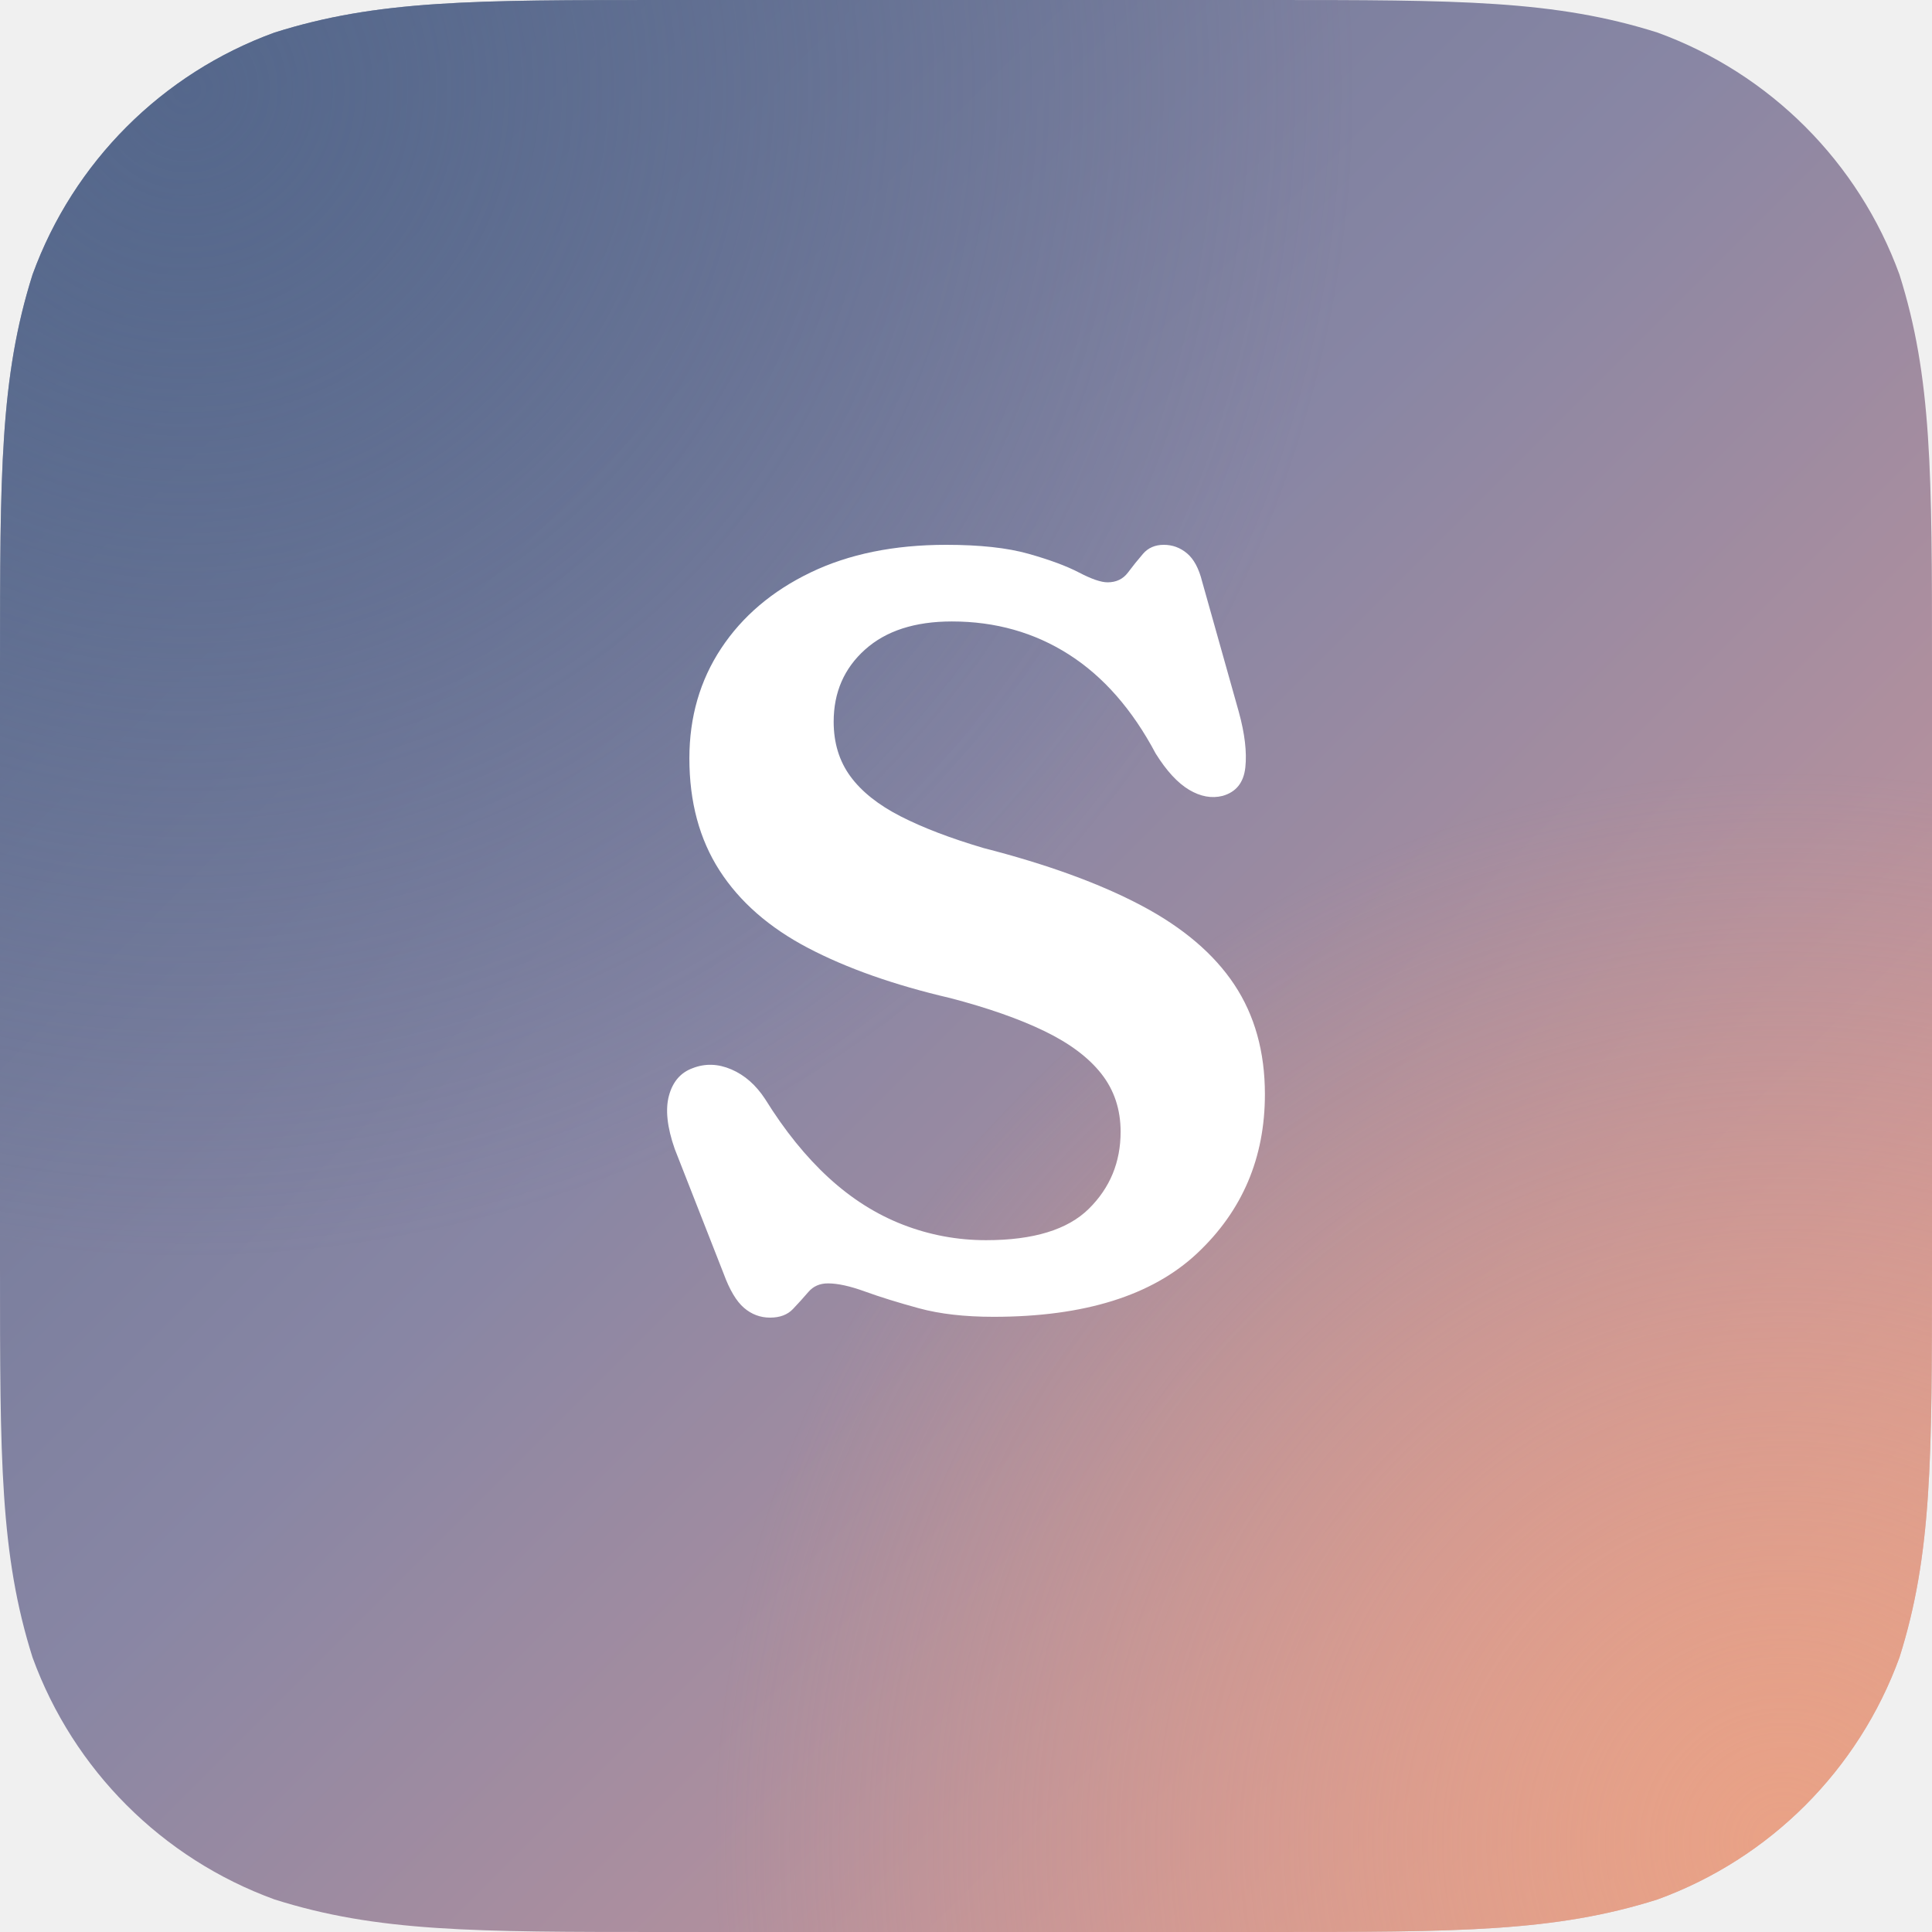
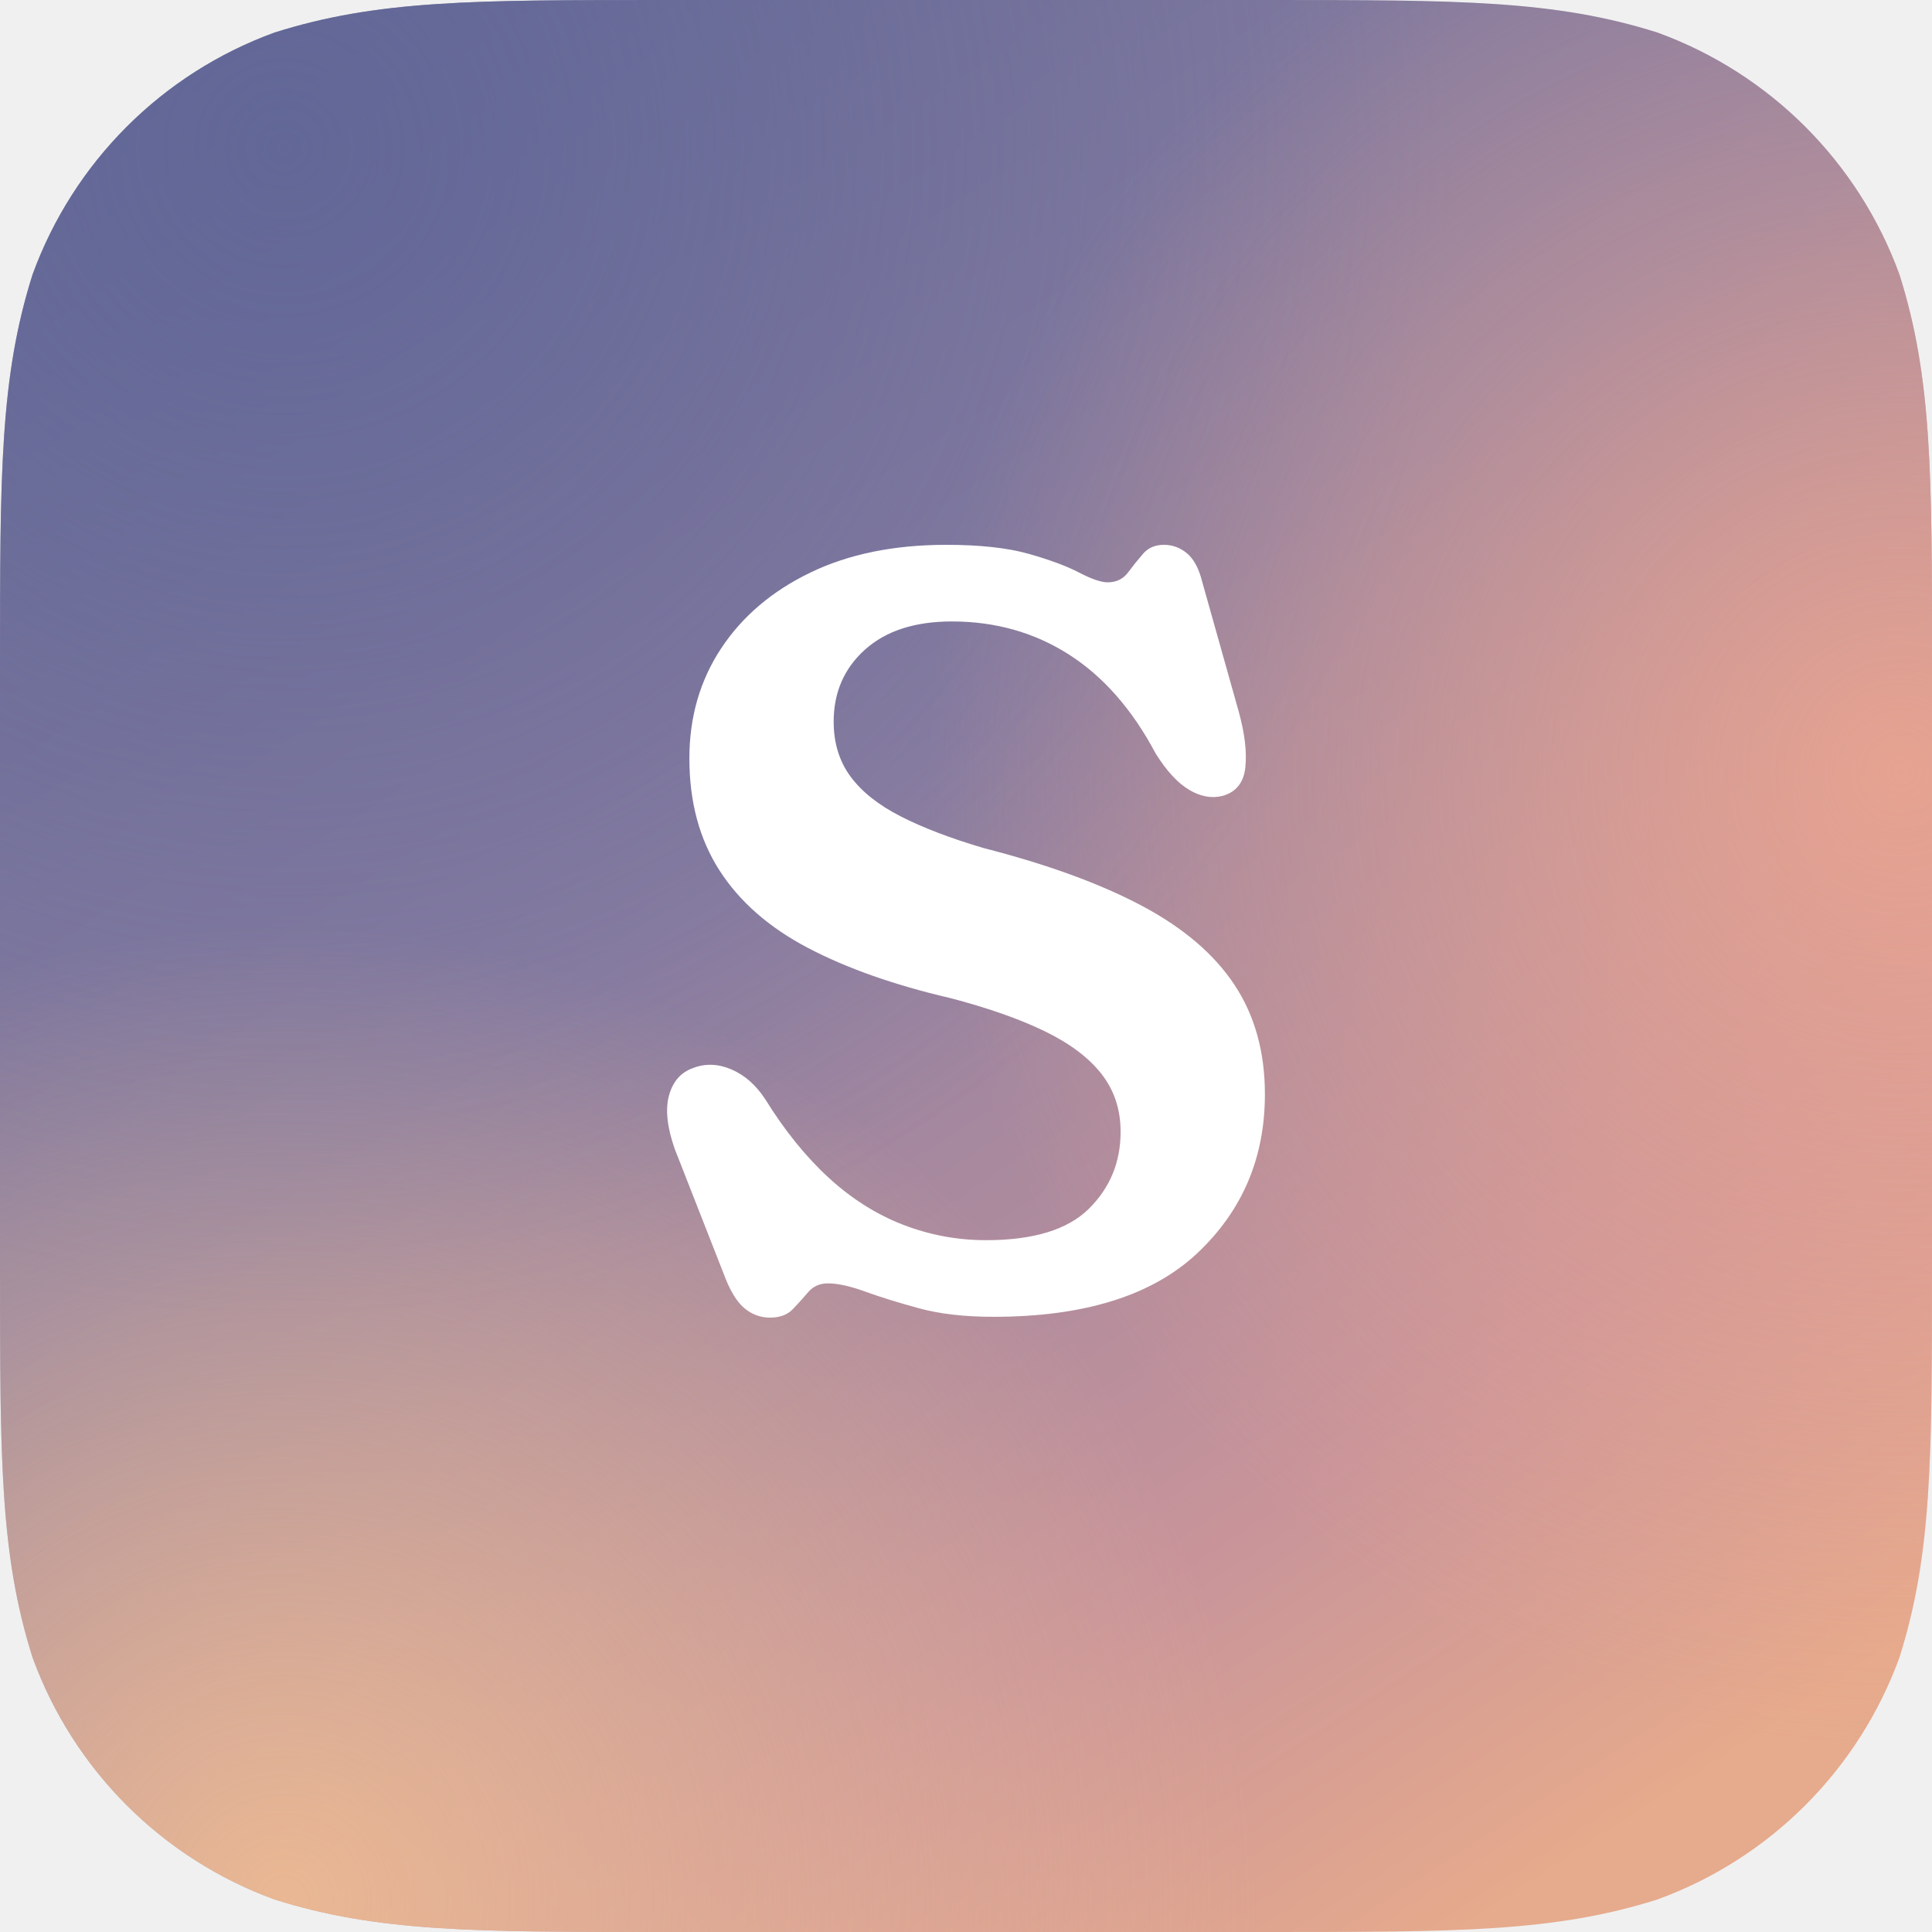
<svg xmlns="http://www.w3.org/2000/svg" width="1000" height="1000" viewBox="0 0 1000.00 1000.00">
  <defs>
-     <linearGradient id="sky" x1="0" y1="0" x2="1" y2="1">
-       <stop offset="0" stop-color="#5A6D8F" />
-       <stop offset=".45" stop-color="#8886A4" />
-       <stop offset=".8" stop-color="#C3949B" />
-       <stop offset="1" stop-color="#DE9F8E" />
+     <linearGradient id="sky" x1=".1" y1="0" x2=".75" y2="1">
+       <stop offset="0" stop-color="#6A6E99" />
+       <stop offset=".45" stop-color="#8E80A2" />
+       <stop offset=".8" stop-color="#C8949A" />
+       <stop offset="1" stop-color="#E6AA8C" />
    </linearGradient>
-     <radialGradient id="skyPeach" cx=".92" cy=".95" r=".55">
-       <stop offset="0" stop-color="#EDA384" stop-opacity=".85" />
-       <stop offset="1" stop-color="#EDA384" stop-opacity="0" />
+     <radialGradient id="skyPink" cx=".98" cy=".4" r=".5">
+       <stop offset="0" stop-color="#F2A88E" stop-opacity=".8" />
+       <stop offset="1" stop-color="#F2A88E" stop-opacity="0" />
    </radialGradient>
-     <radialGradient id="skySlate" cx=".1" cy=".05" r=".6">
-       <stop offset="0" stop-color="#52658A" stop-opacity=".8" />
-       <stop offset="1" stop-color="#52658A" stop-opacity="0" />
+     <radialGradient id="skyPeach" cx=".15" cy=".98" r=".5">
+       <stop offset="0" stop-color="#F6C291" stop-opacity=".8" />
+       <stop offset="1" stop-color="#F6C291" stop-opacity="0" />
+     </radialGradient>
+     <radialGradient id="skySlate" cx=".15" cy=".08" r=".6">
+       <stop offset="0" stop-color="#5E6496" stop-opacity=".75" />
+       <stop offset="1" stop-color="#5E6496" stop-opacity="0" />
    </radialGradient>
    <linearGradient id="sage" x1="0" y1="0" x2="1" y2="1">
      <stop offset="0" stop-color="#8DBDB2" />
      <stop offset=".65" stop-color="#6A9E96" />
      <stop offset="1" stop-color="#4F857F" />
    </linearGradient>
    <radialGradient id="sageWarm" cx=".85" cy=".95" r=".7">
      <stop offset="0" stop-color="#E8A986" stop-opacity=".45" />
      <stop offset="1" stop-color="#E8A986" stop-opacity="0" />
    </radialGradient>
    <radialGradient id="sageDusk" cx=".1" cy=".05" r=".7">
      <stop offset="0" stop-color="#4A5A82" stop-opacity=".35" />
      <stop offset="1" stop-color="#4A5A82" stop-opacity="0" />
    </radialGradient>
    <linearGradient id="edge" x1="0" y1="0" x2="0" y2="1">
      <stop offset="0" stop-color="#fff" stop-opacity=".40" />
      <stop offset=".5" stop-color="#fff" stop-opacity="0" />
    </linearGradient>
  </defs>
  <path d="M343.95,0.00 L656.05,0.00 C755.09,0.00 804.61,0.00 857.91,16.85 C916.11,38.04 961.96,83.89 983.15,142.09 C1000.00,195.39 1000.00,244.91 1000.00,343.95 L1000.00,656.05 C1000.00,755.09 1000.00,804.61 983.15,857.91 C961.96,916.11 916.11,961.96 857.91,983.15 C804.61,1000.00 755.09,1000.00 656.05,1000.00 L343.95,1000.00 C244.91,1000.00 195.39,1000.00 142.09,983.15 C83.89,961.96 38.04,916.11 16.85,857.91 C0.00,804.61 0.00,755.09 0.00,656.05 L0.00,343.95 C0.00,244.91 0.00,195.39 16.85,142.09 C38.04,83.89 83.89,38.04 142.09,16.85 C195.39,0.00 244.91,0.00 343.95,0.00 Z" fill="url(#sky)" />
  <path d="M343.95,0.00 L656.05,0.00 C755.09,0.00 804.61,0.00 857.91,16.85 C916.11,38.04 961.96,83.89 983.15,142.09 C1000.00,195.39 1000.00,244.91 1000.00,343.95 L1000.00,656.05 C1000.00,755.09 1000.00,804.61 983.15,857.91 C961.96,916.11 916.11,961.96 857.91,983.15 C804.61,1000.00 755.09,1000.00 656.05,1000.00 L343.95,1000.00 C244.91,1000.00 195.39,1000.00 142.09,983.15 C83.89,961.96 38.04,916.11 16.85,857.91 C0.00,804.61 0.00,755.09 0.00,656.05 L0.00,343.95 C0.00,244.91 0.00,195.39 16.85,142.09 C38.04,83.89 83.89,38.04 142.09,16.85 C195.39,0.00 244.91,0.00 343.95,0.00 Z" fill="url(#skySlate)" />
+   <path d="M343.95,0.00 L656.05,0.00 C755.09,0.00 804.61,0.00 857.91,16.85 C916.11,38.04 961.96,83.89 983.15,142.09 C1000.00,195.39 1000.00,244.91 1000.00,343.95 L1000.00,656.05 C1000.00,755.09 1000.00,804.61 983.15,857.91 C961.96,916.11 916.11,961.96 857.91,983.15 C804.61,1000.00 755.09,1000.00 656.05,1000.00 L343.95,1000.00 C244.91,1000.00 195.39,1000.00 142.09,983.15 C83.89,961.96 38.04,916.11 16.85,857.91 C0.00,804.61 0.00,755.09 0.00,656.05 L0.00,343.95 C0.00,244.91 0.00,195.39 16.85,142.09 C38.04,83.89 83.89,38.04 142.09,16.85 C195.39,0.00 244.91,0.00 343.95,0.00 Z" fill="url(#skyPink)" />
  <path d="M343.95,0.00 L656.05,0.00 C755.09,0.00 804.61,0.00 857.91,16.85 C916.11,38.04 961.96,83.89 983.15,142.09 C1000.00,195.39 1000.00,244.91 1000.00,343.95 L1000.00,656.05 C1000.00,755.09 1000.00,804.61 983.15,857.91 C961.96,916.11 916.11,961.96 857.91,983.15 C804.61,1000.00 755.09,1000.00 656.05,1000.00 L343.95,1000.00 C244.91,1000.00 195.39,1000.00 142.09,983.15 C83.89,961.96 38.04,916.11 16.85,857.91 C0.00,804.61 0.00,755.09 0.00,656.05 L0.00,343.95 C0.00,244.91 0.00,195.39 16.85,142.09 C38.04,83.89 83.89,38.04 142.09,16.85 C195.39,0.00 244.91,0.00 343.95,0.00 Z" fill="url(#skyPeach)" />
  <path d="M492.686 321.662Q463.994 321.662 447.75 336.219Q431.505 350.776 431.505 373.561Q431.505 390.017 440.155 401.831Q448.805 413.646 466.104 422.506Q483.404 431.367 509.142 438.962Q558.509 451.62 590.788 468.709Q623.066 485.797 638.889 509.637Q654.712 533.477 654.712 566.388Q654.712 615.755 619.691 648.667Q584.669 681.578 514.205 681.578Q491.842 681.578 475.598 677.148Q459.353 672.717 447.75 668.498Q436.146 664.278 428.551 664.278Q422.222 664.278 418.425 668.709Q414.627 673.139 410.408 677.57Q406.188 682.0 398.594 682.0Q390.999 682.0 385.091 676.937Q379.184 671.873 374.543 659.215L349.226 594.658Q343.319 577.781 346.273 567.021Q349.226 556.262 358.509 552.886Q368.214 549.089 378.551 553.519Q388.889 557.949 396.062 568.92Q411.252 593.392 428.973 609.637Q446.695 625.882 467.37 633.899Q488.045 641.916 510.408 641.916Q547.117 641.916 563.572 625.671Q580.028 609.426 580.028 585.797Q580.028 568.498 570.113 555.84Q560.197 543.181 540.577 533.688Q520.956 524.194 491.842 516.599Q448.383 506.473 418.214 490.65Q388.045 474.827 372.433 450.565Q356.821 426.304 356.821 392.549Q356.821 360.481 373.277 335.586Q389.733 310.692 419.48 296.346Q449.226 282 489.733 282Q515.893 282 532.349 286.641Q548.805 291.283 558.509 296.346Q568.214 301.409 573.277 301.409Q580.028 301.409 583.826 296.346Q587.623 291.283 591.632 286.641Q595.64 282 602.391 282Q609.142 282 614.416 286.43Q619.691 290.861 622.222 300.987L641.21 368.498Q645.851 385.376 644.585 397.19Q643.319 409.004 632.771 411.958Q624.332 414.068 615.471 408.793Q606.61 403.519 598.172 390.017Q580.028 355.84 553.235 338.751Q526.442 321.662 492.686 321.662Z" fill="#FFFFFF" />
</svg>
